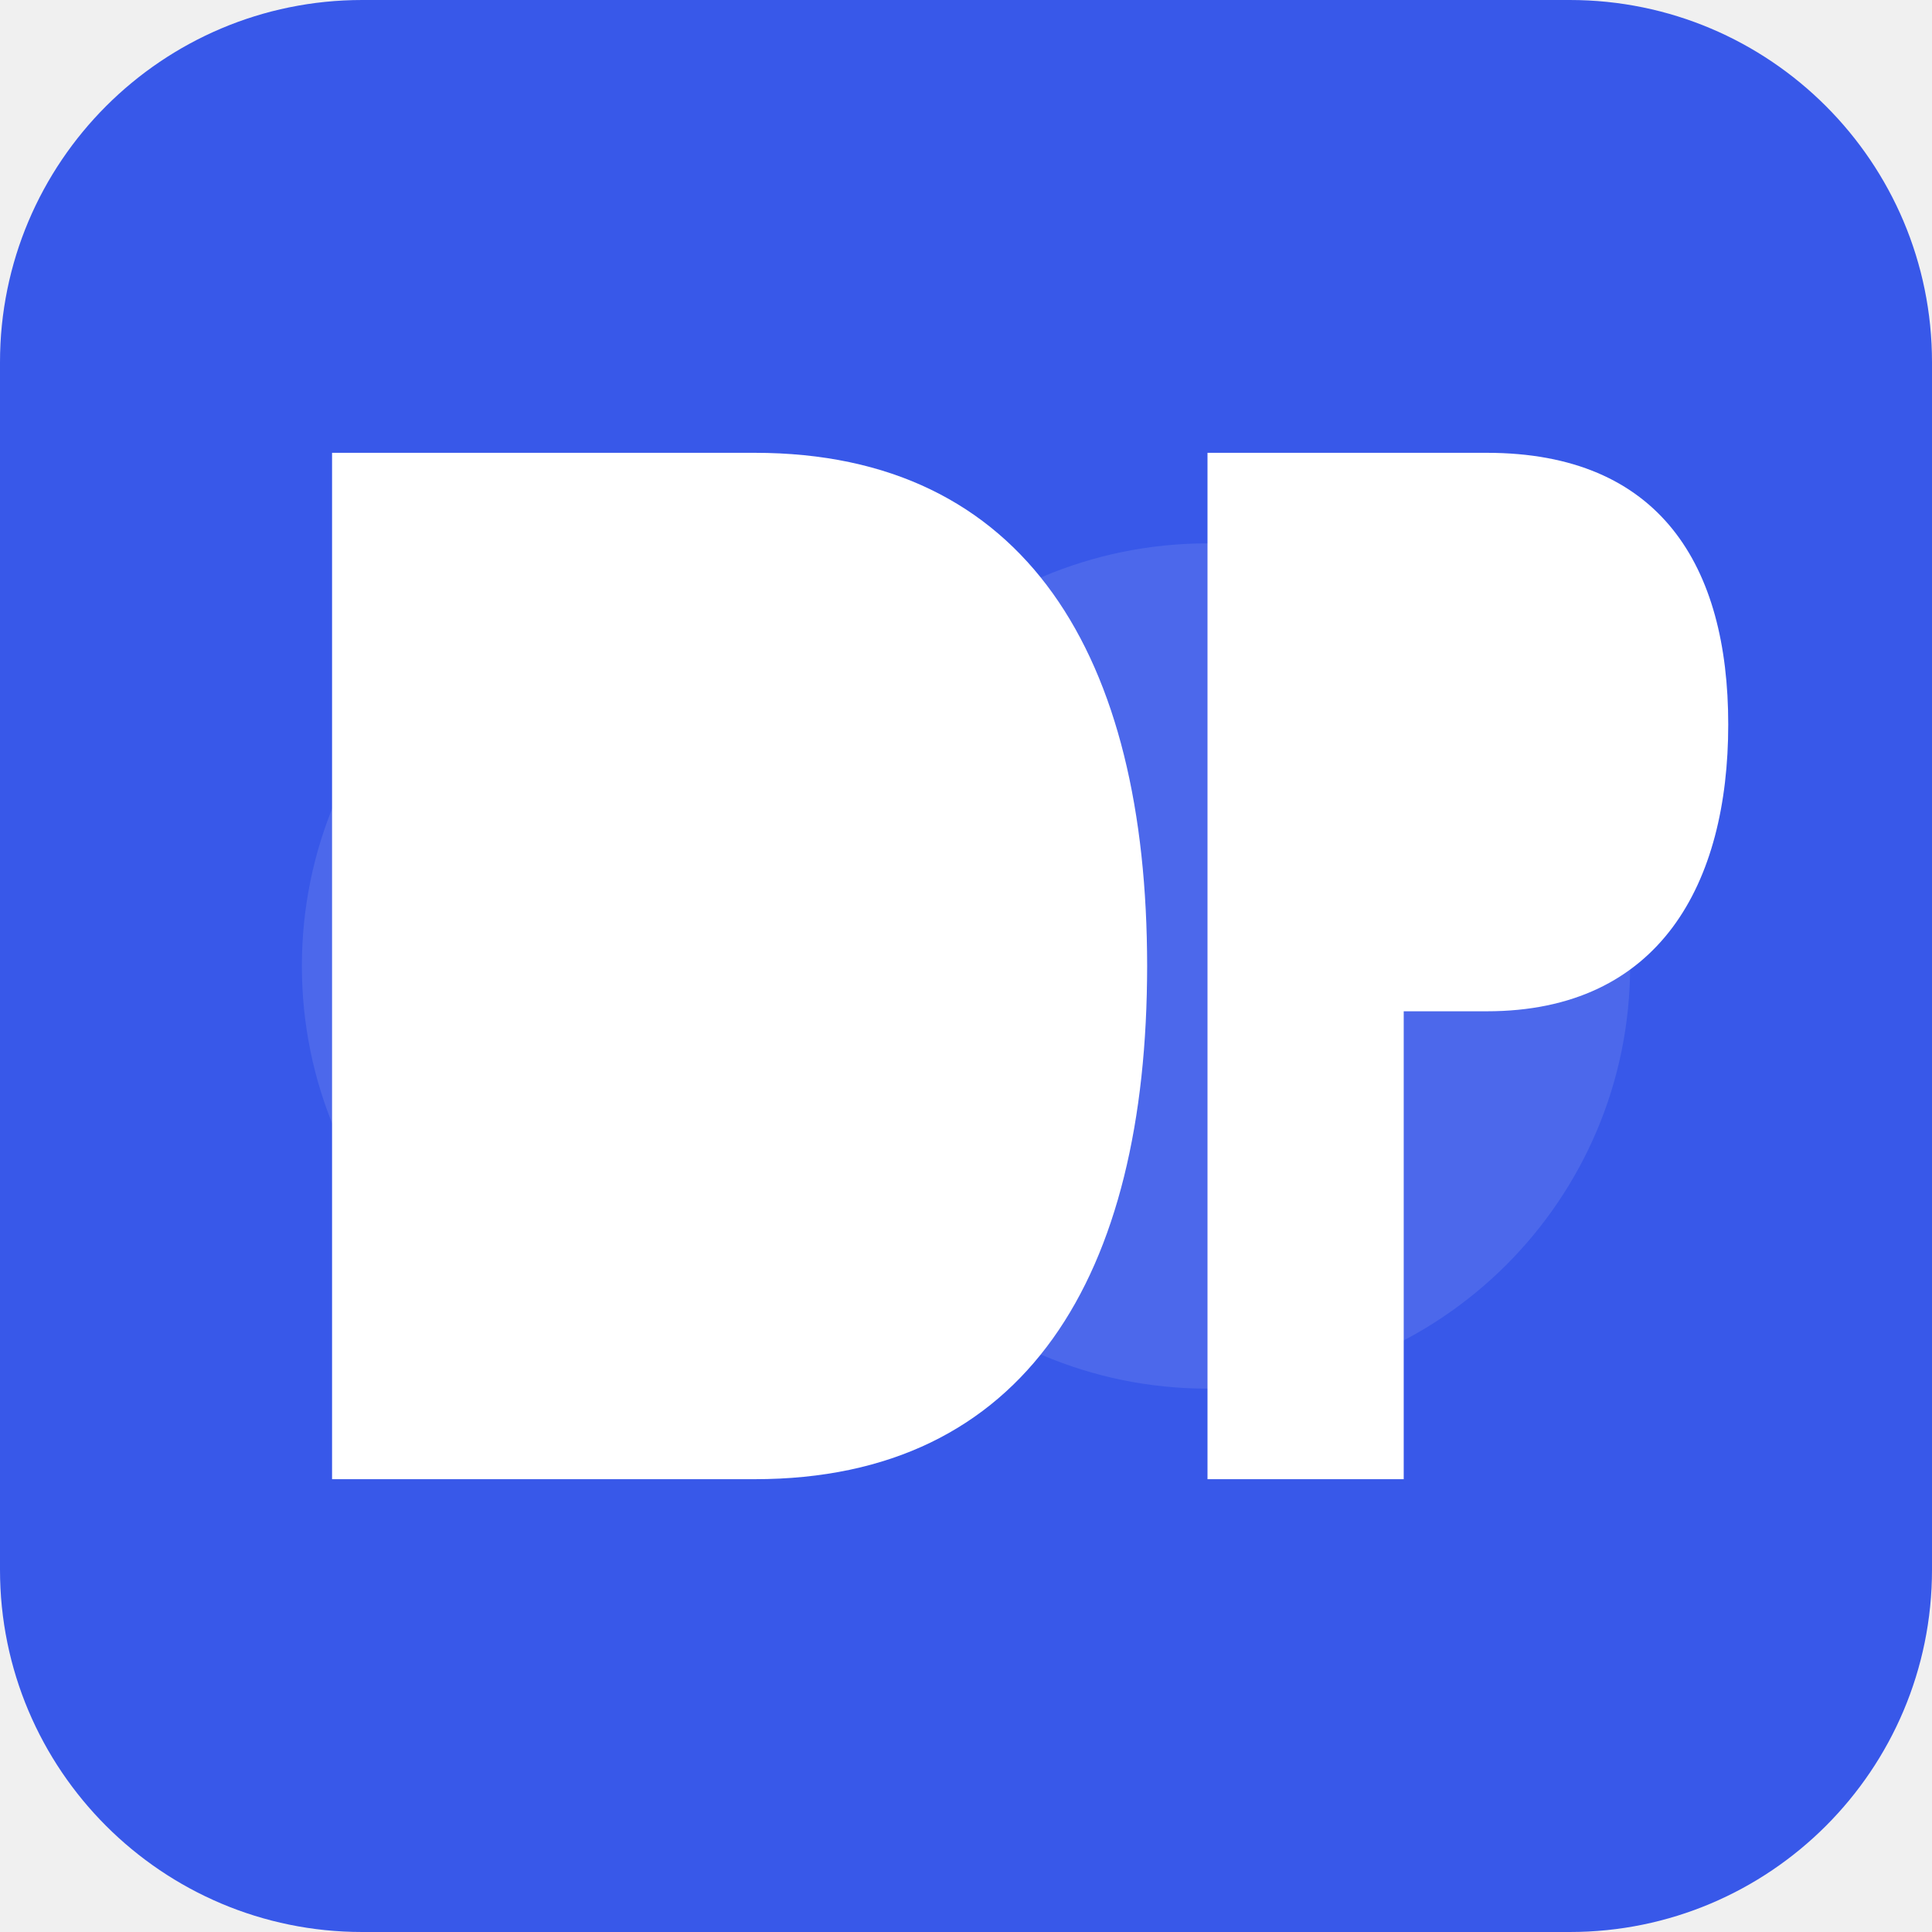
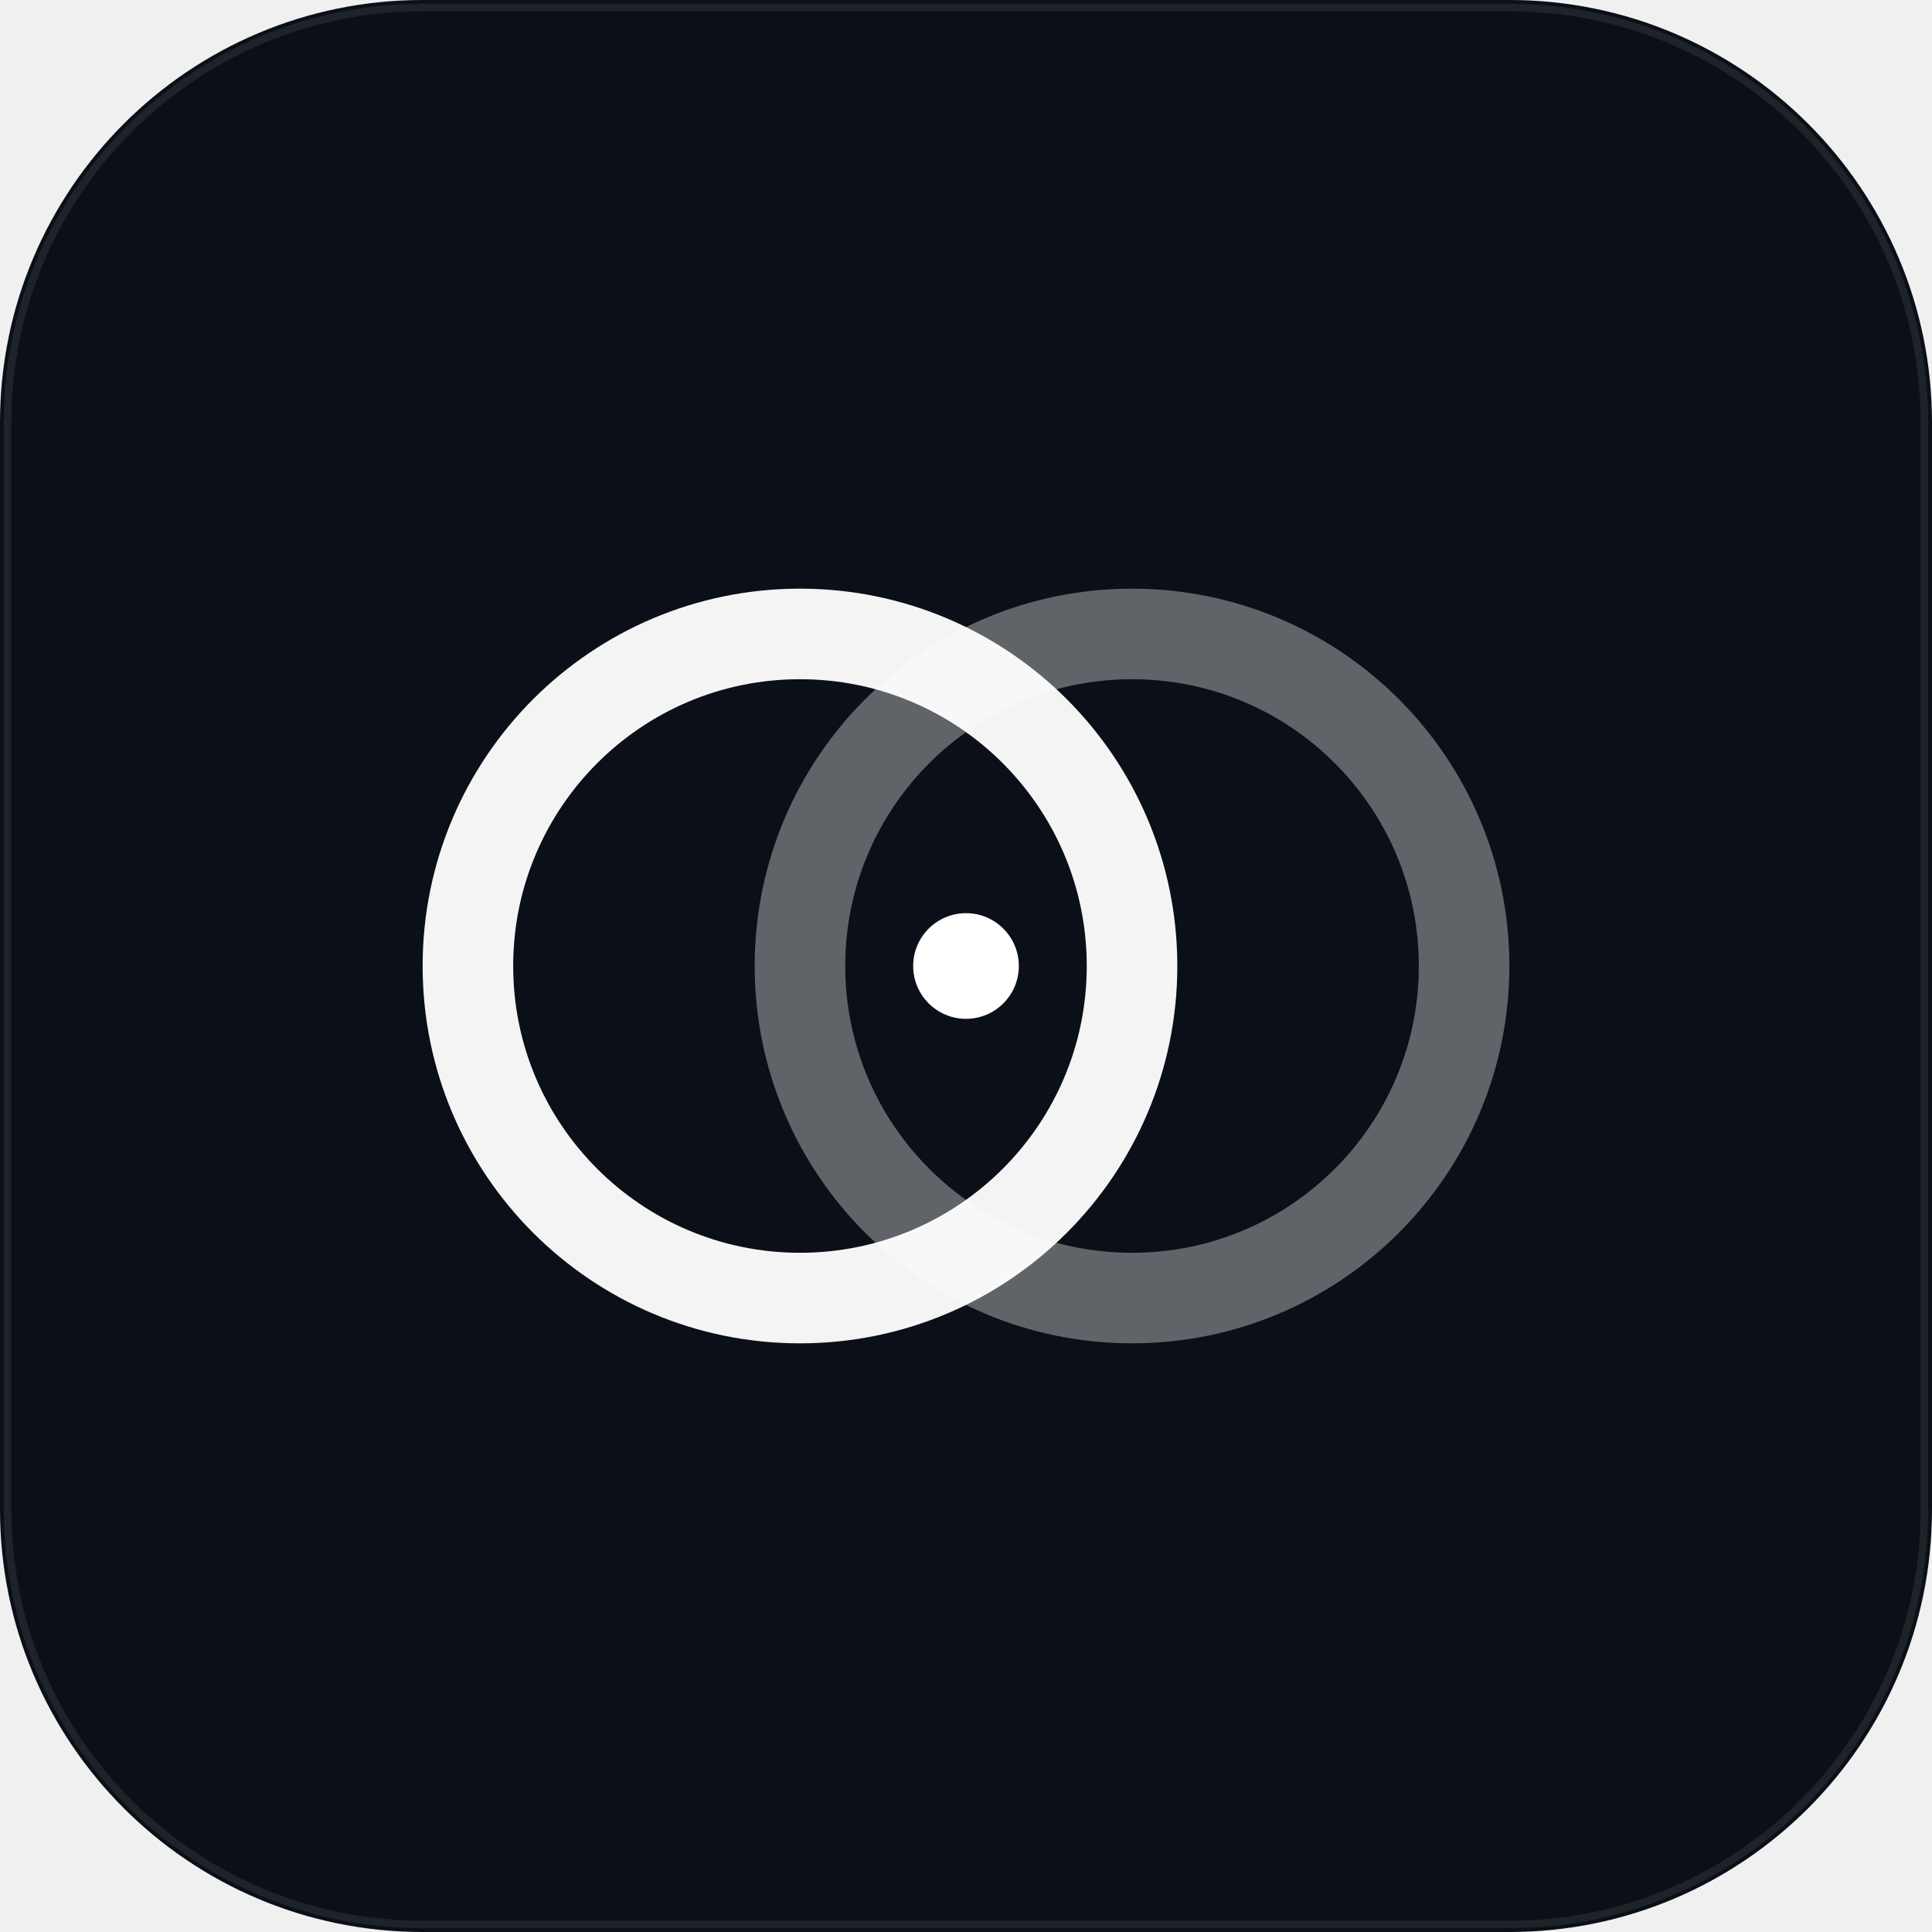
- <svg xmlns="http://www.w3.org/2000/svg" width="128" height="128" viewBox="0 0 128 128" role="img" aria-labelledby="titleDesc">
-   <rect width="128" height="128" rx="24" fill="#3858E9" />
-   <circle cx="48" cy="64" r="28" fill="white" opacity="0.10" />
-   <circle cx="80" cy="64" r="28" fill="white" opacity="0.10" />
-   <path d="M 22 30 H 50 C 68 30 76 43.5 76 64 C 76 84.5 68 98 50 98 H 22 Z M 35 42 H 49 C 59.5 42 63 50.5 63 64 C 63 77.5 59.5 86 49 86 H 35 Z" fill="white" />
-   <path d="M 80 30 H 98.5 C 110 30 114.5 37.5 114.5 48 C 114.5 58.5 110 67 98.5 67 H 93 V 98 H 80 Z M 93 42 H 97.5 C 101.5 42 101.5 45.2 101.5 48 C 101.5 50.8 101.5 55 97.5 55 H 93 Z" fill="white" />
+ <svg xmlns="http://www.w3.org/2000/svg" viewBox="0 0 256 256" width="256" height="256">
+   <rect width="256" height="256" rx="56" fill="#0B0F17" />
+   <rect width="254" height="254" x="1" y="1" rx="55" fill="none" stroke="#FFFFFF" stroke-opacity="0.08" stroke-width="1" />
+   <circle cx="106" cy="128" r="44" fill="none" stroke="#FFFFFF" stroke-width="12" stroke-opacity="0.95" />
+   <circle cx="150" cy="128" r="44" fill="none" stroke="#FFFFFF" stroke-width="12" stroke-opacity="0.35" />
+   <circle cx="128" cy="128" r="7" fill="#FFFFFF" />
</svg>
